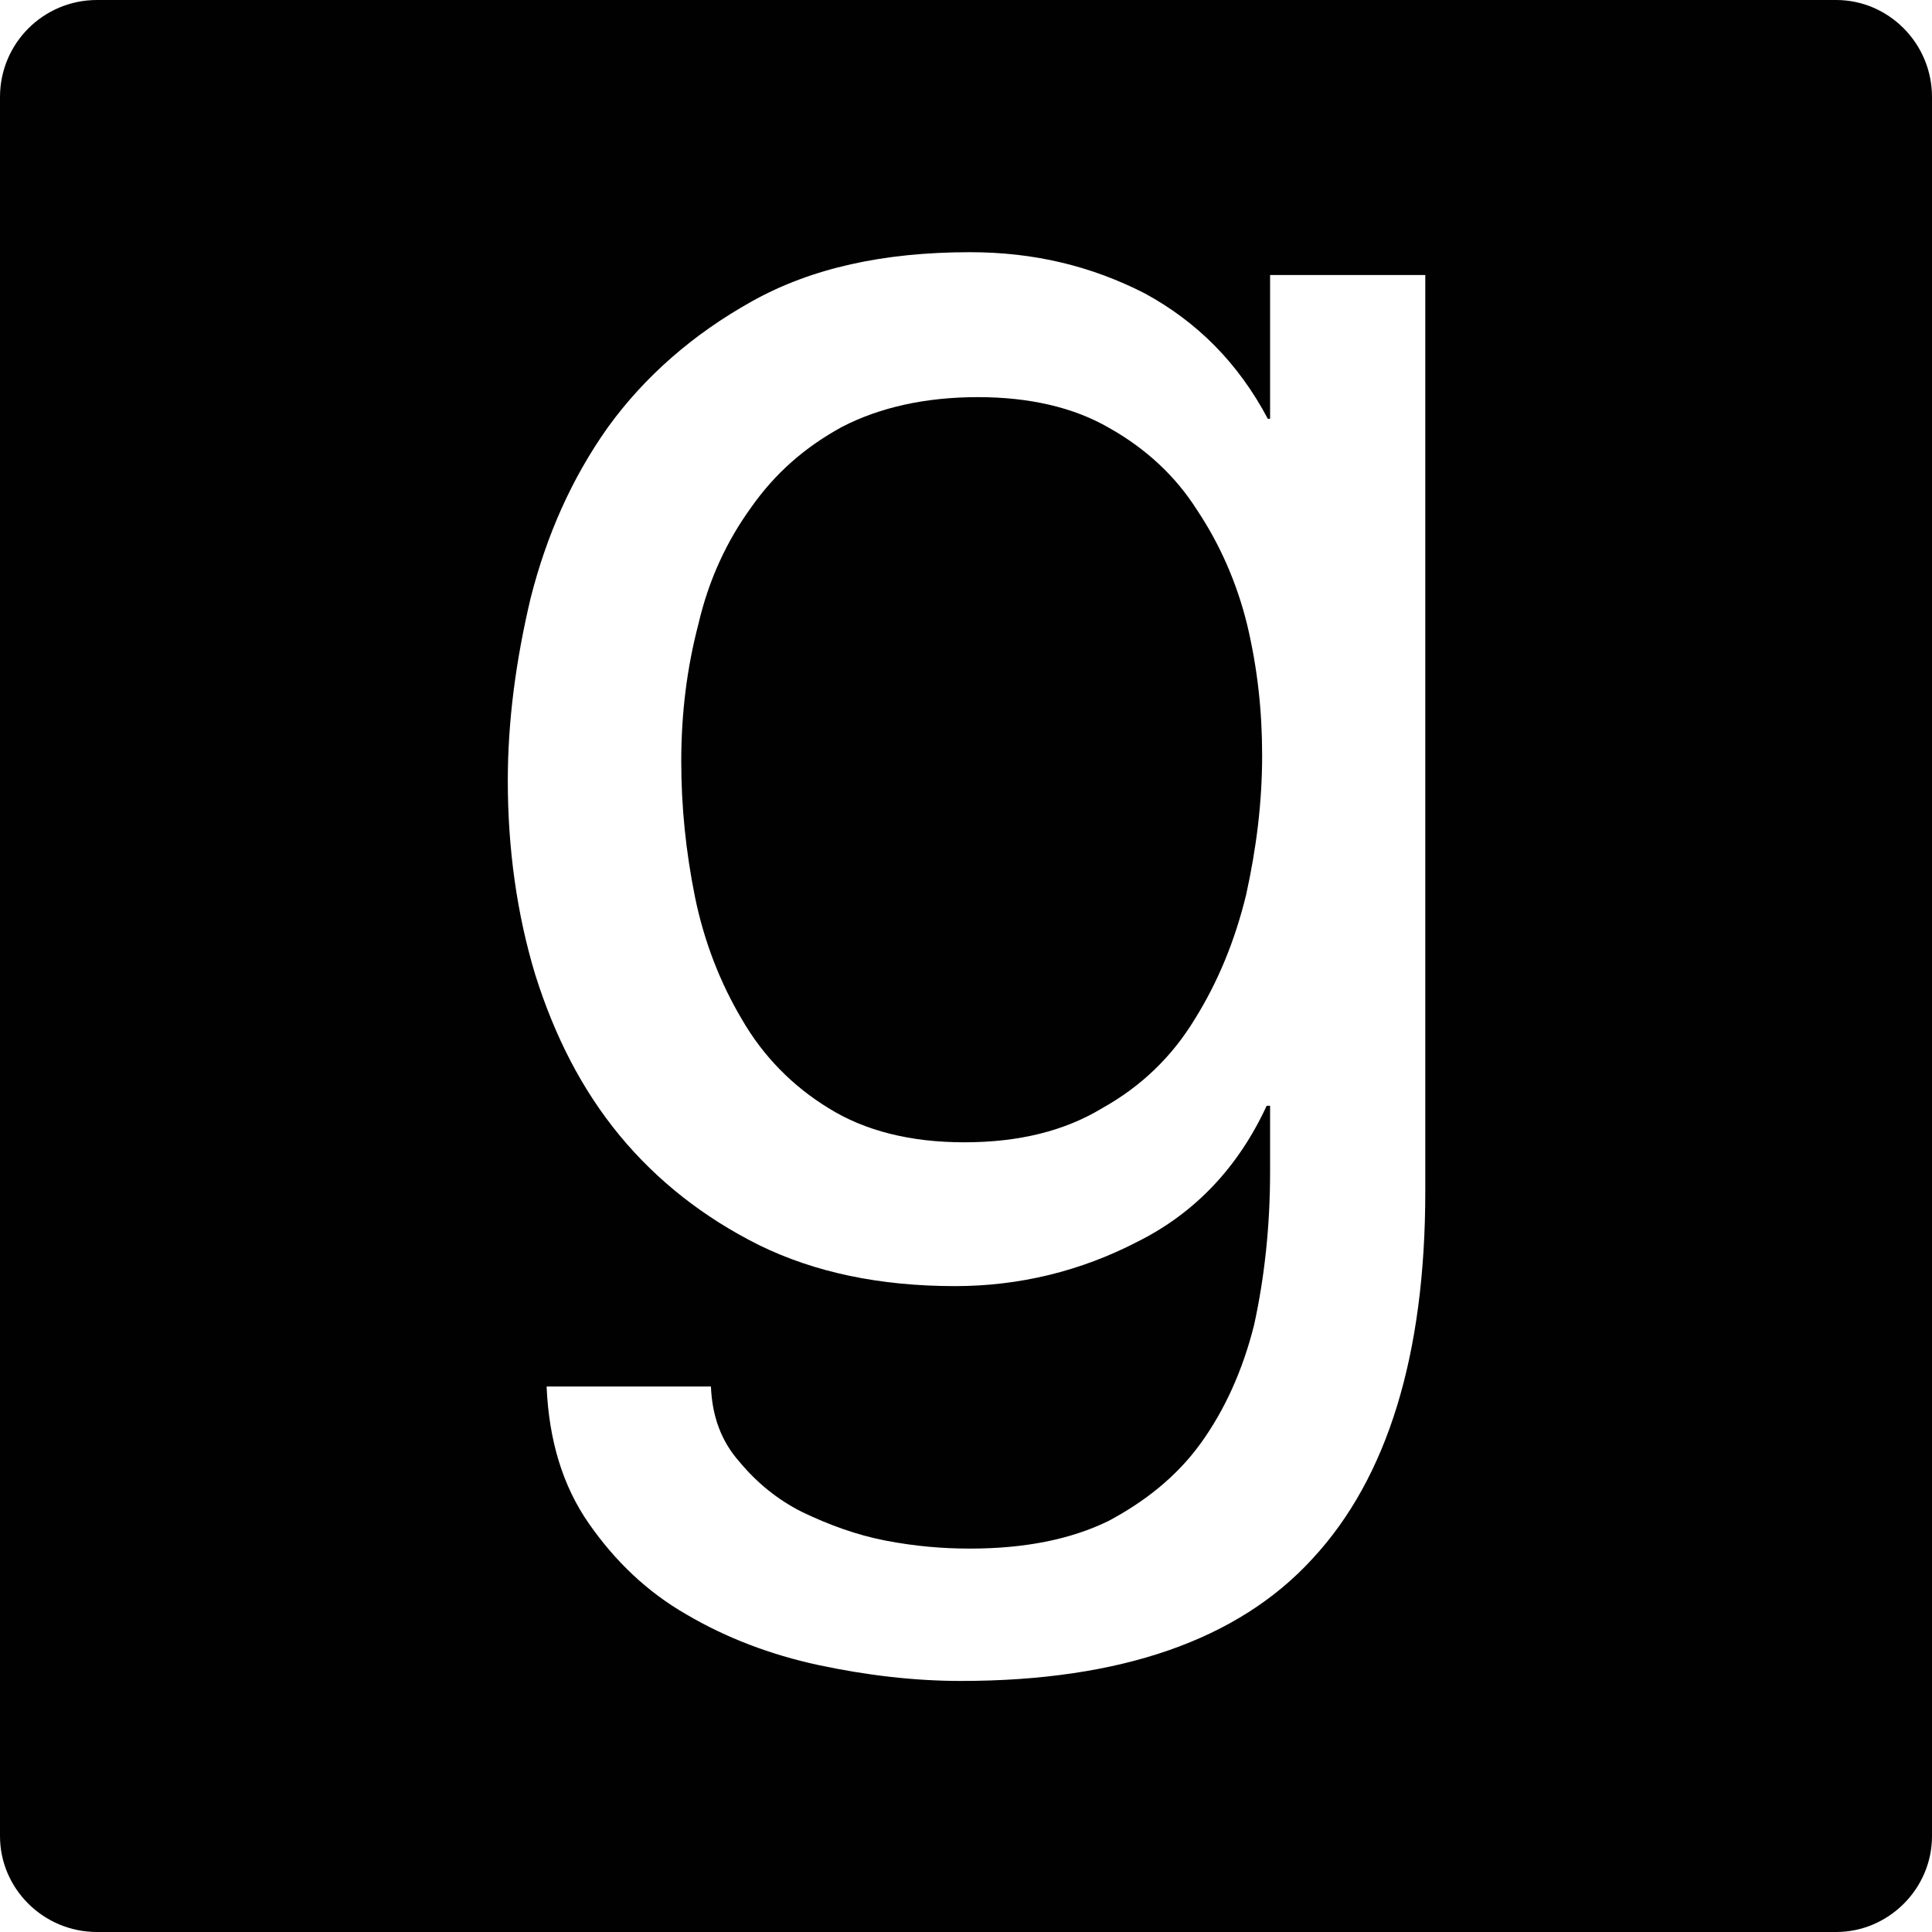
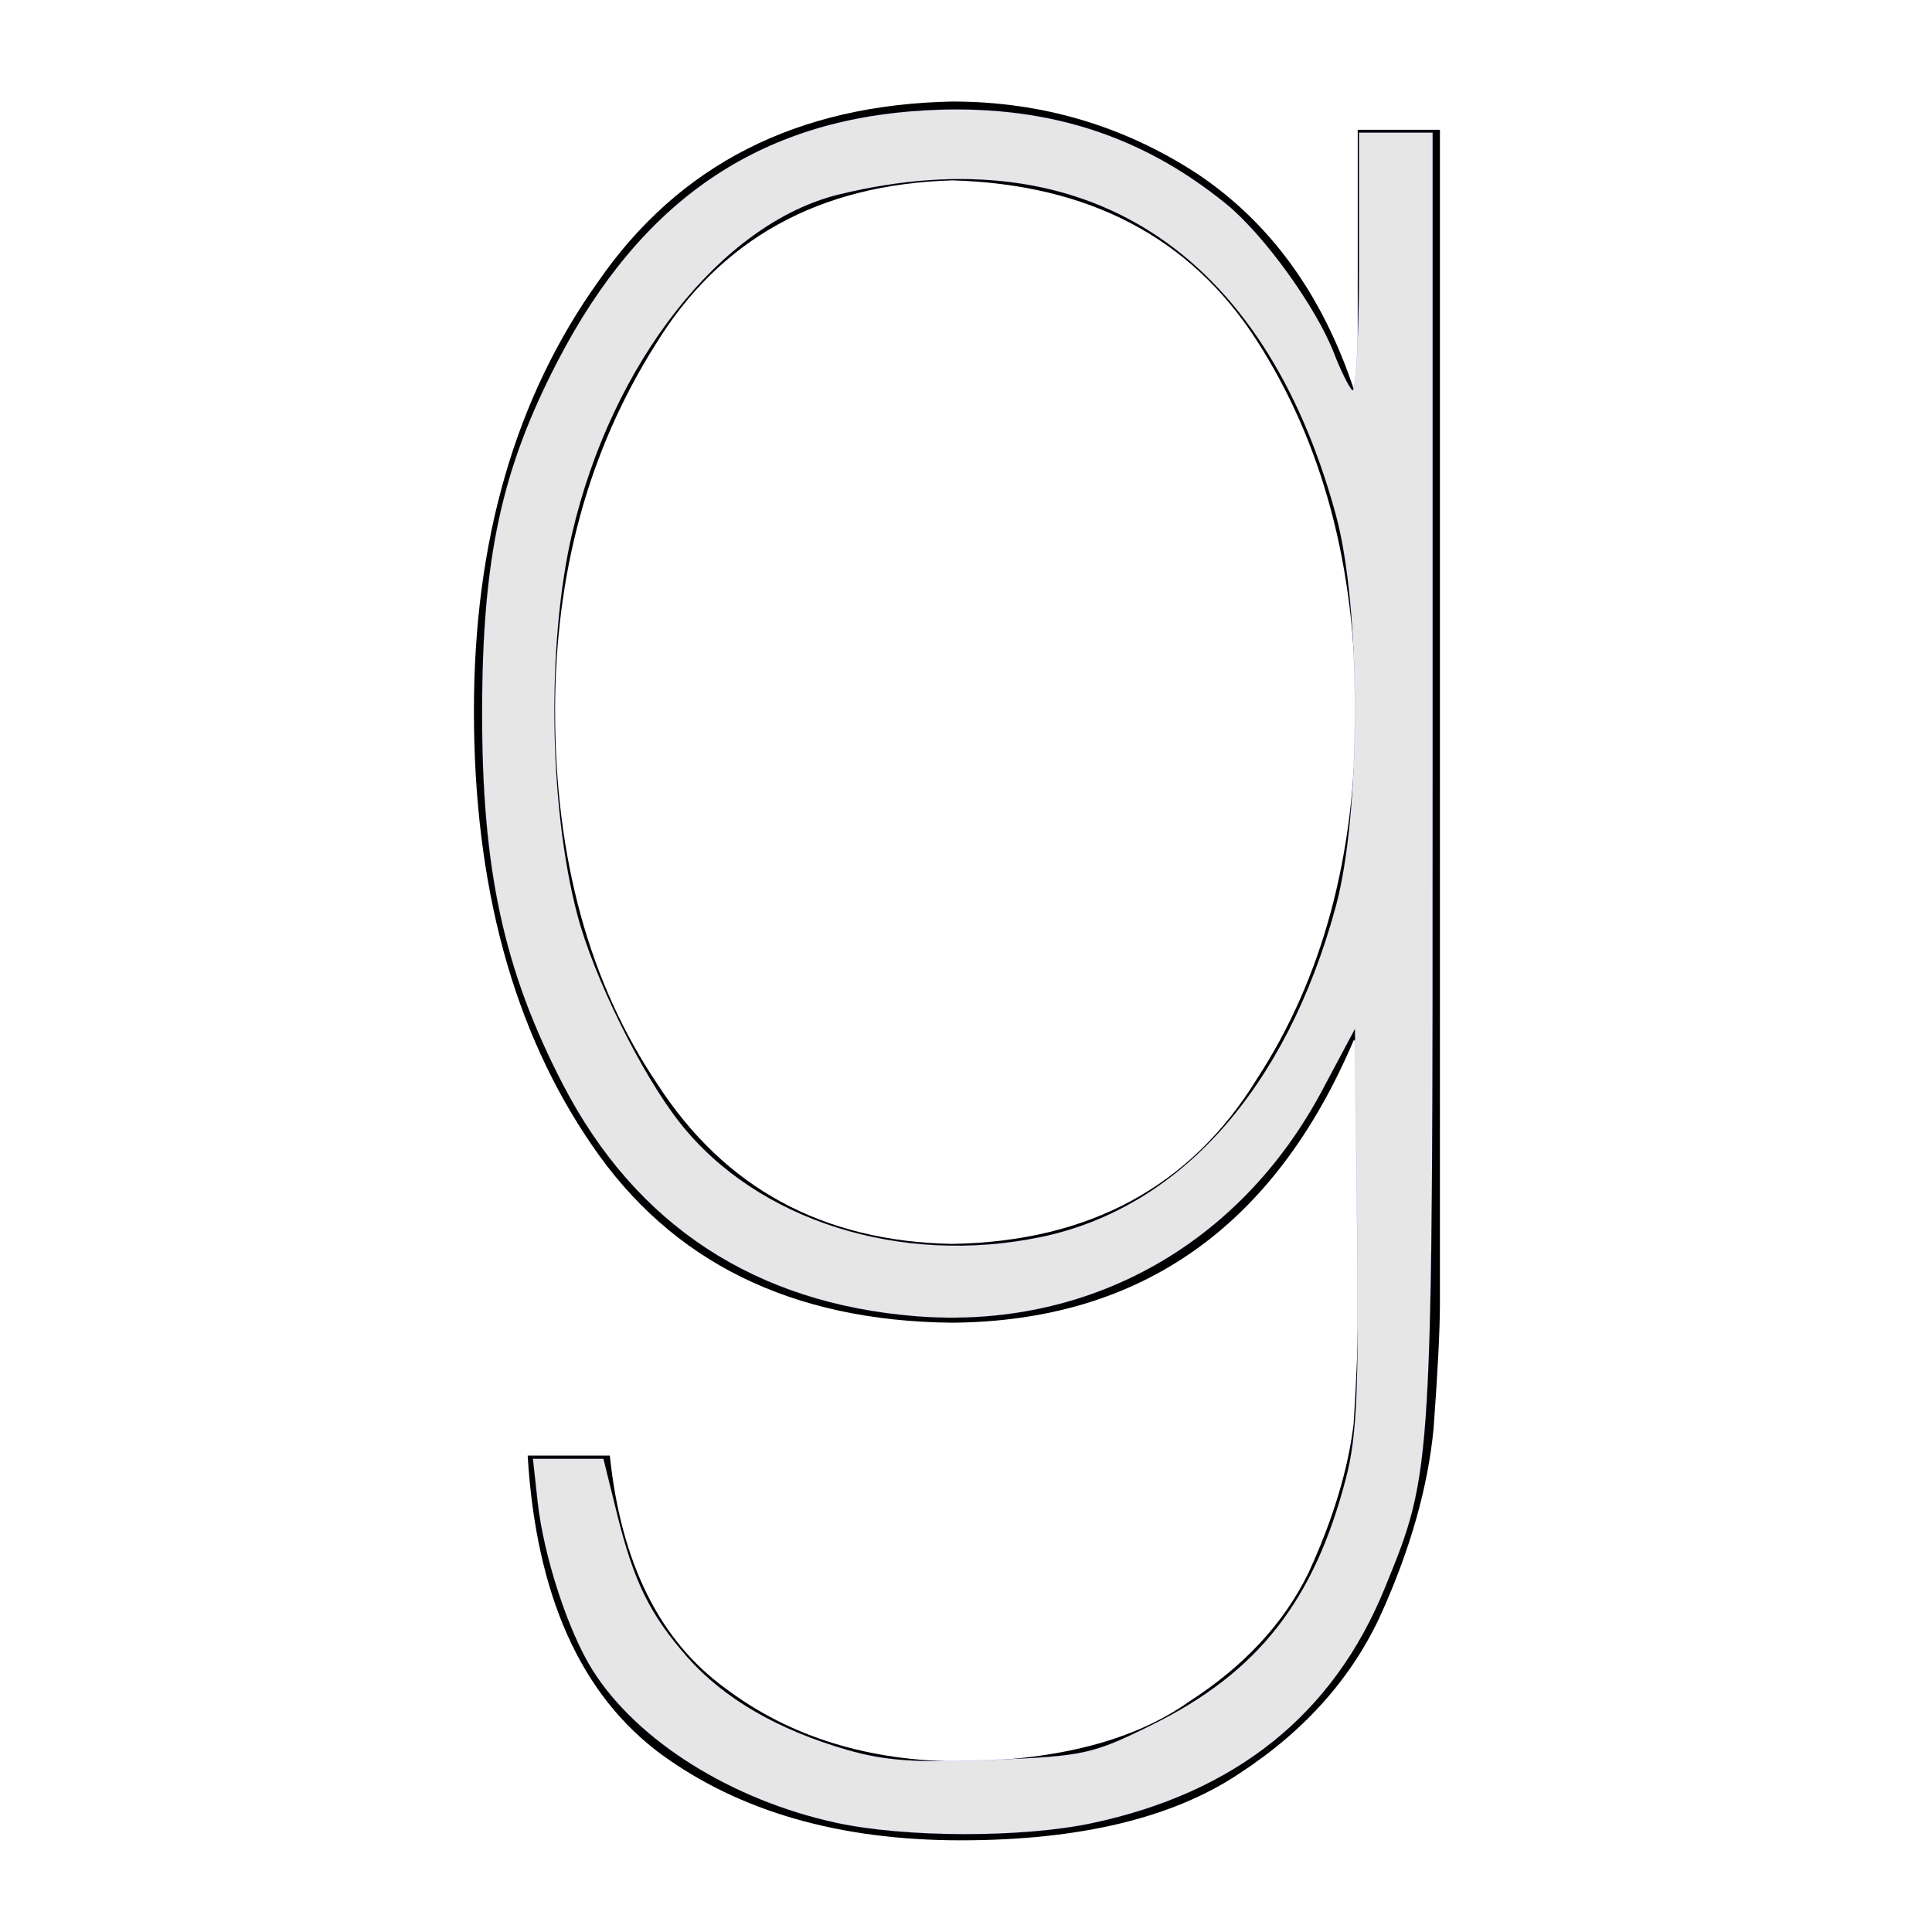
- <svg xmlns="http://www.w3.org/2000/svg" enable-background="new 0 0 512 512" height="512px" id="Layer_1" version="1.1" viewBox="0 0 512 512" width="512px" xml:space="preserve">
-   <g>
-     <path clip-rule="evenodd" d="M25.701,0h460.897C500.509,0,512,11.492,512,25.707v460.892   c0,13.91-11.491,25.401-25.401,25.401H25.701C11.492,512,0,500.509,0,486.599V25.707C0,11.492,11.492,0,25.701,0L25.701,0z    M377.717,315.732V72.882h-41.13v38.107h-0.6c-7.854-14.819-18.746-25.707-32.656-33.266c-14.22-7.26-29.329-10.887-46.277-10.887   c-22.983,0-42.04,4.232-57.758,13c-15.729,8.773-28.43,19.96-38.103,33.266c-9.683,13.61-16.338,28.734-20.565,45.368   c-3.938,16.633-6.056,32.661-6.056,48.385c0,18.147,2.418,35.384,7.265,51.418c5.136,16.328,12.391,30.538,22.374,42.64   c9.983,12.091,22.384,21.773,36.893,29.028c14.819,7.265,32.057,10.893,52.022,10.893c16.928,0,33.256-3.938,48.385-11.802   c15.13-7.555,26.621-19.656,34.165-35.984h0.91v17.538c0,14.52-1.509,28.129-4.237,40.53c-3.018,12.091-7.854,22.684-14.199,31.447   c-6.346,8.773-14.819,15.429-24.492,20.565c-9.983,4.836-22.095,7.265-36.604,7.265c-7.254,0-14.519-0.609-22.373-2.118   c-7.865-1.52-15.129-4.237-22.084-7.564c-6.645-3.328-12.091-7.865-16.628-13.311c-4.836-5.437-7.254-12.092-7.564-19.956h-43.549   c0.61,14.21,4.237,26.312,11.192,36.294c6.955,9.973,15.429,18.147,26.011,24.192c10.282,6.046,22.074,10.582,34.774,13.311   c12.701,2.718,25.402,4.227,37.803,4.227c42.35,0,73.497-10.882,93.153-32.356C367.734,391.637,377.717,358.98,377.717,315.732   L377.717,315.732z M255.545,302.721c-14.22,0-26.311-3.018-35.994-9.063c-9.374-5.746-17.238-13.61-22.983-23.594   c-5.746-9.683-9.973-20.564-12.391-32.361c-2.428-12.096-3.637-23.888-3.637-35.989c0-12.701,1.519-24.797,4.537-36.289   c2.728-11.796,7.564-22.079,13.91-30.848c6.355-9.073,14.22-16.028,24.203-21.475c9.972-5.141,22.074-7.859,35.984-7.859   c13.61,0,25.412,2.718,34.774,8.164c9.673,5.446,17.548,12.701,23.294,21.774c6.056,9.074,10.582,19.356,13.31,30.543   c2.708,11.497,3.928,22.684,3.928,34.48c0,12.396-1.509,24.497-4.237,36.893c-3.018,12.401-7.564,23.283-13.6,32.966   c-6.056,9.983-14.22,17.848-24.513,23.594C282.166,299.703,270.055,302.721,255.545,302.721L255.545,302.721z" fill="#010101" fill-rule="evenodd" />
+ <svg xmlns="http://www.w3.org/2000/svg" enable-background="new 0 0 100 100" height="100px" id="Layer_1" version="1.1" viewBox="0 0 100 100" width="100px" xml:space="preserve">
+   <defs id="defs12" />
+   <g id="g3">
+     <defs id="defs5">
+       <rect height="100" id="SVGID_1_" width="100" />
+     </defs>
+     <path d="M49.289,68.463c9.74-0.081,16.666-4.953,20.775-14.613h0.215v14.734   c0,1.098-0.072,2.801-0.215,5.115c-0.293,2.395-1.076,4.973-2.347,7.732c-1.272,2.597-3.327,4.812-6.16,6.637   c-2.801,1.99-6.707,3.024-11.727,3.106c-4.834,0-8.922-1.259-12.268-3.774c-3.42-2.478-5.418-6.497-5.998-12.058h-4.252   c0.436,7.226,2.742,12.382,6.922,15.468c4.07,2.961,9.234,4.444,15.488,4.444c6.177,0,10.996-1.157,14.449-3.472   c3.416-2.232,5.869-5.014,7.361-8.344c1.49-3.329,2.381-6.495,2.67-9.498c0.221-3.004,0.328-5.155,0.328-6.456V6.717h-4.254v13.396   h-0.215c-1.638-4.911-4.345-8.625-8.127-11.143c-3.816-2.476-8.033-3.715-12.648-3.715c-8.037,0.163-14.143,3.268-18.322,9.317   c-4.291,6.007-6.434,13.417-6.434,22.226c0,9.053,2.035,16.542,6.105,22.47C34.748,65.316,40.963,68.382,49.289,68.463    M33.912,17.861c3.342-5.481,8.467-8.322,15.377-8.525c7.088,0.204,12.338,2.964,15.758,8.282   c3.416,5.319,5.125,11.712,5.125,19.182s-1.709,13.822-5.125,19.06c-3.42,5.562-8.67,8.402-15.758,8.524   C42.6,64.261,37.508,61.5,34.02,56.102c-3.527-5.236-5.289-11.671-5.289-19.303C28.73,29.654,30.457,23.341,33.912,17.861" id="path8" />
  </g>
+   <path style="fill:#e6e6e6;fill-opacity:1;stroke:#0000ff;stroke-width:0.004;stroke-miterlimit:4;stroke-opacity:1;stroke-dasharray:none" d="M 43.276,94.347 C 37.875,93.175 32.984,90.112 30.676,86.455 29.407,84.445 28.136,80.556 27.827,77.733 l -0.244,-2.225 1.826,0 1.826,0 0.683,2.768 c 0.888,3.6 1.71,5.28 3.675,7.512 1.866,2.12 4.68,3.752 8.243,4.78 1.985,0.573 3.587,0.684 7.53,0.521 4.747,-0.196 5.178,-0.29 8.264,-1.815 5.482,-2.709 8.393,-6.418 10.045,-12.797 0.554,-2.138 0.66,-4.566 0.568,-12.924 l -0.114,-10.291 -1.693,3.178 C 64.158,64.466 56.295,68.836 47.405,68.128 39.089,67.465 32.911,63.414 29.146,56.153 26.066,50.213 24.939,45.01 24.953,36.79 c 0.013,-7.919 1.001,-12.49 3.913,-18.103 4.323,-8.333 10.421,-12.495 19.016,-12.976 6.113,-0.342 11.111,1.21 15.58,4.839 1.951,1.584 4.678,5.363 5.597,7.755 0.313,0.816 0.73,1.664 0.925,1.886 0.196,0.221 0.356,-2.686 0.356,-6.462 l 0,-6.864 1.907,0 1.907,0 0,33.235 c 0,36.27 0.017,35.98 -2.474,42.094 -2.667,6.546 -7.716,10.596 -15.181,12.178 -3.594,0.761 -9.651,0.75 -13.222,-0.025 l 0,-8e-6 z M 53.899,64.022 c 7.174,-1.501 12.687,-7.691 15.244,-17.115 1.313,-4.841 1.315,-15.423 0.003,-20.245 C 65.417,12.957 56.147,6.974 43.432,10.065 37.351,11.544 31.663,18.771 29.61,27.627 c -1.314,5.67 -1.199,14.115 0.269,19.703 0.856,3.258 3.328,8.272 5.324,10.797 4.002,5.063 11.448,7.41 18.695,5.894 z" id="path2991" />
</svg>
